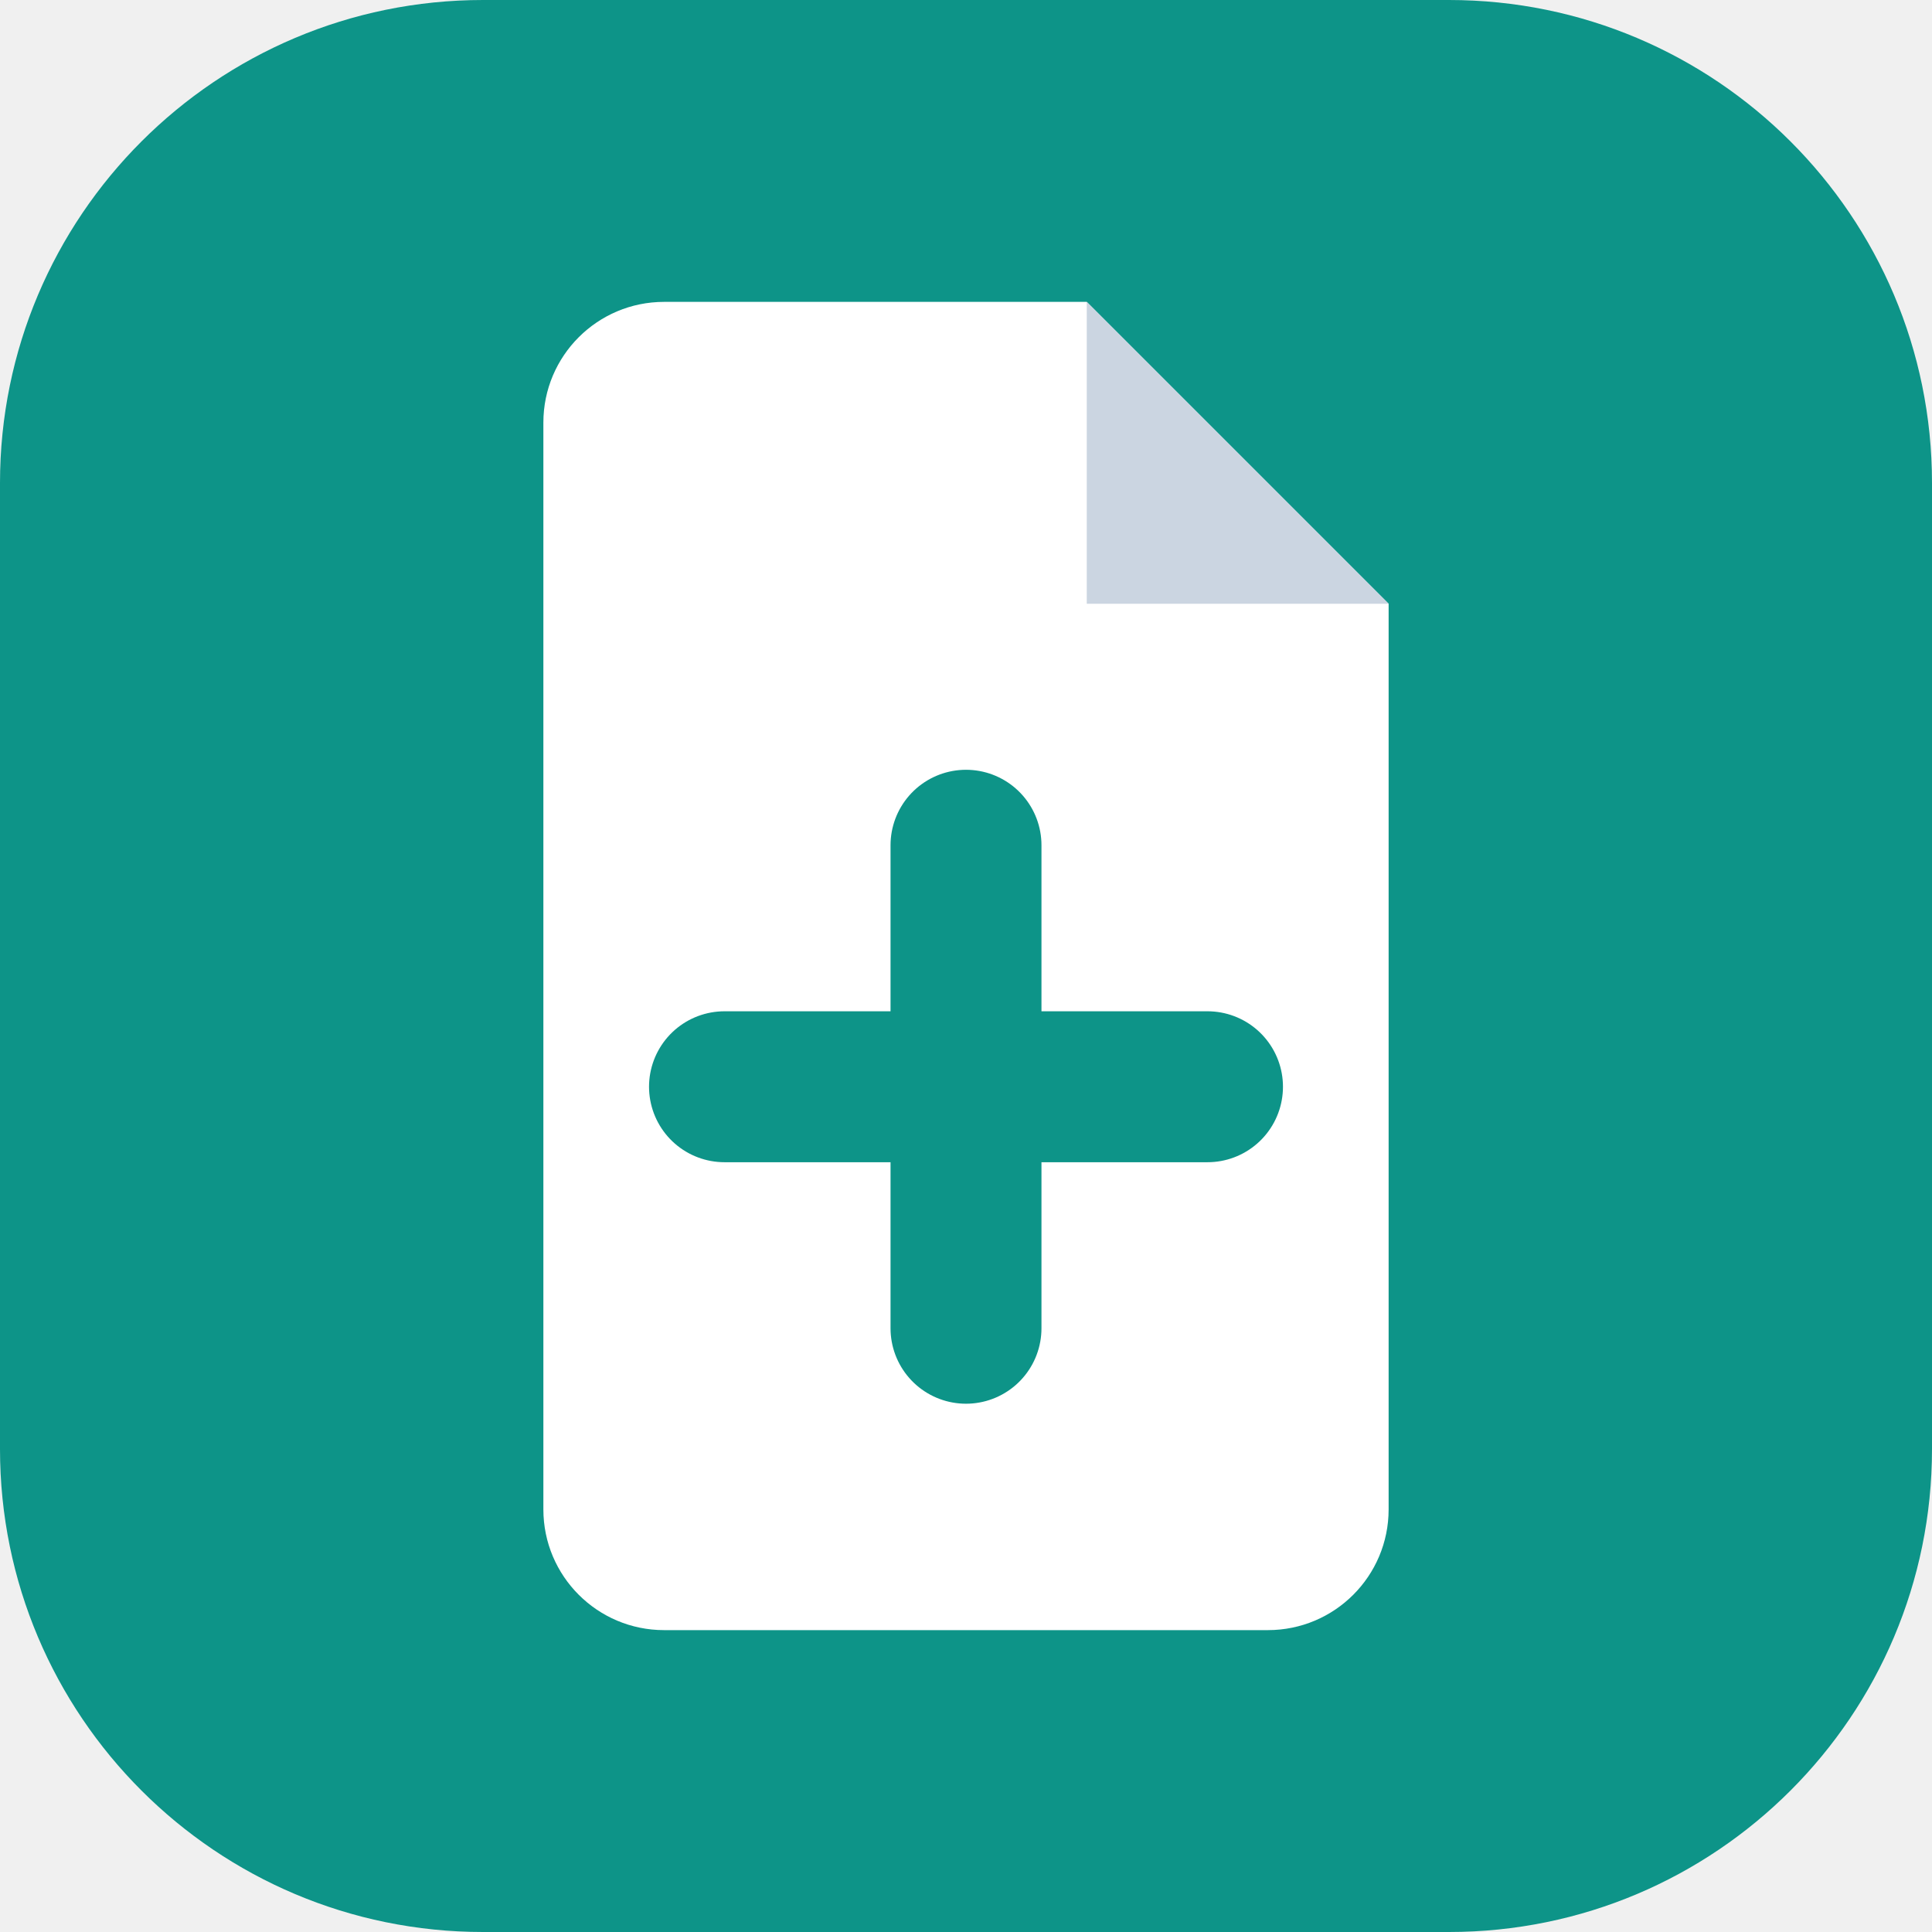
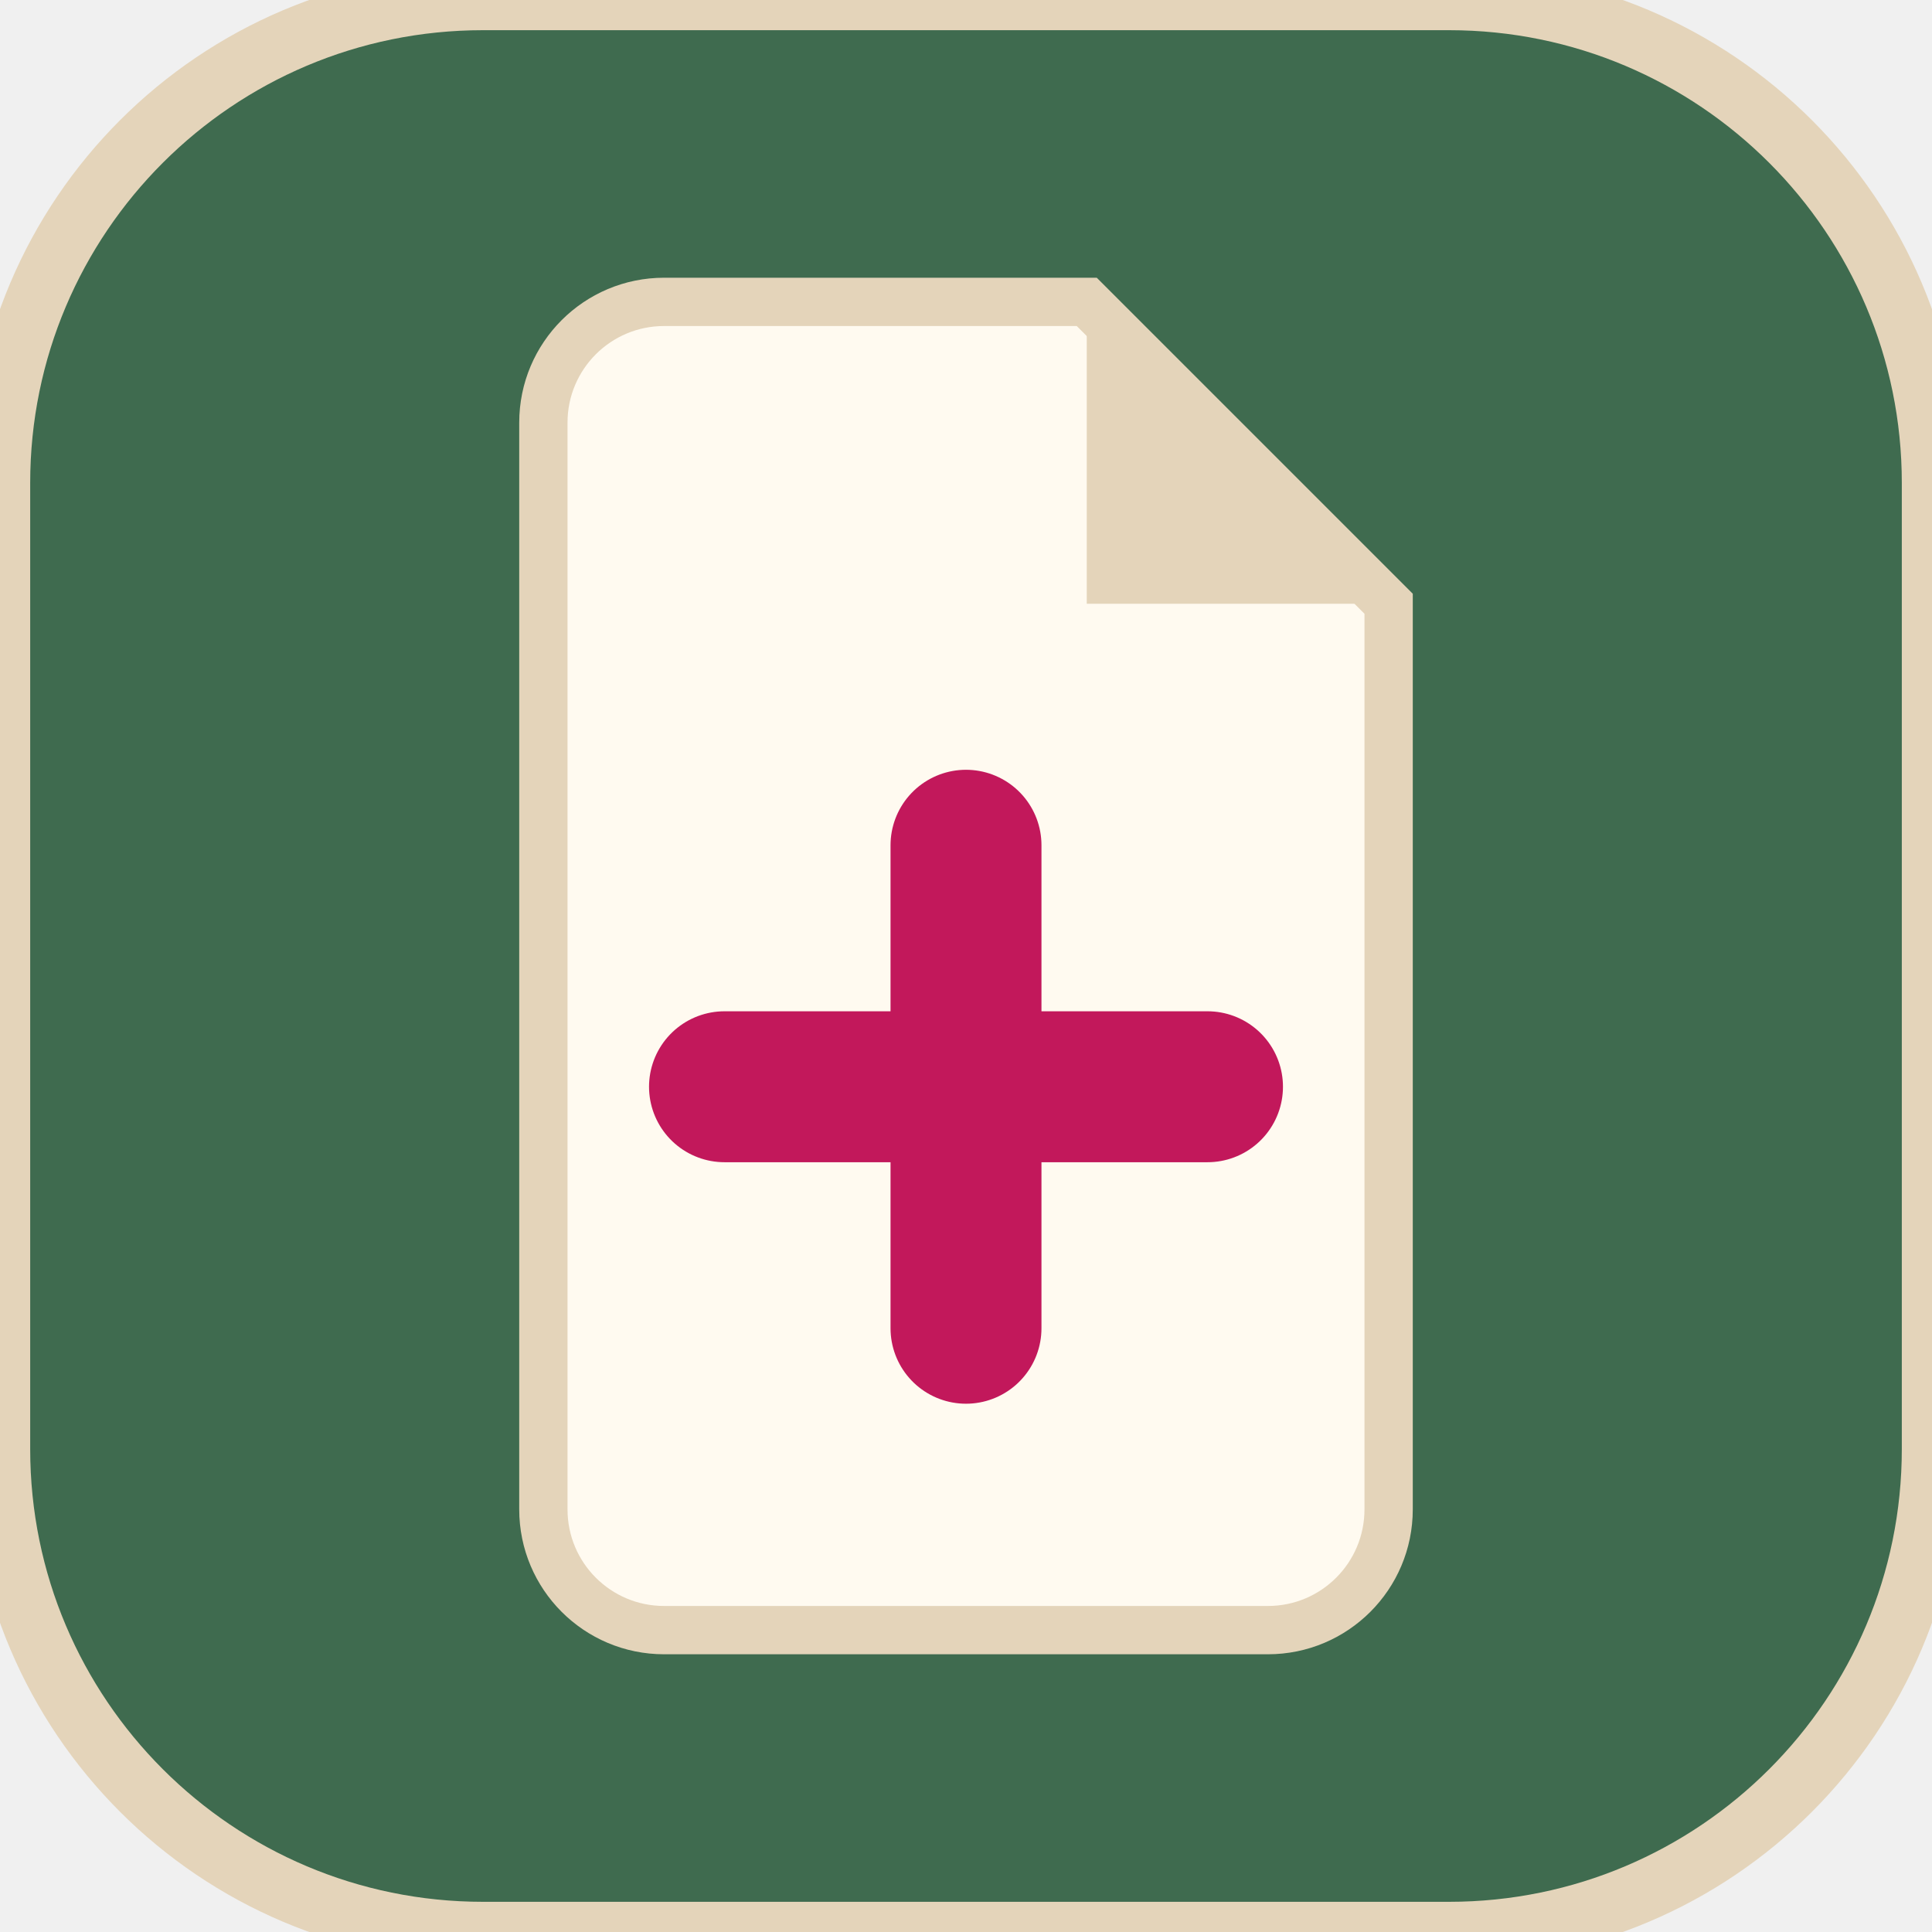
<svg xmlns="http://www.w3.org/2000/svg" viewBox="0 0 32 32" fill="none">
-   <rect width="32" height="32" rx="8" fill="#0d9488" />
-   <path d="M9 7C9 5.895 9.895 5 11 5H18L23 10V25C23 26.105 22.105 27 21 27H11C9.895 27 9 26.105 9 25V7Z" fill="white" />
-   <path d="M18 5V10H23" fill="#cbd5e1" />
-   <path d="M16 14V22M12 18H20" stroke="#0d9488" stroke-width="2.5" stroke-linecap="round" />
+   <rect width="32" height="32" rx="8" fill="#3F6B4F" stroke="#E4D4BA" stroke-width="1" />
+   <path d="M9 7C9 5.895 9.895 5 11 5H18L23 10V25C23 26.105 22.105 27 21 27H11C9.895 27 9 26.105 9 25V7Z" fill="#FFFAF0" stroke="#E4D4BA" stroke-width="0.8" />
+   <path d="M18 5V10H23" fill="#E4D4BA" />
+   <path d="M16 14V22M12 18H20" stroke="#C2185B" stroke-width="2.5" stroke-linecap="round" />
</svg>
